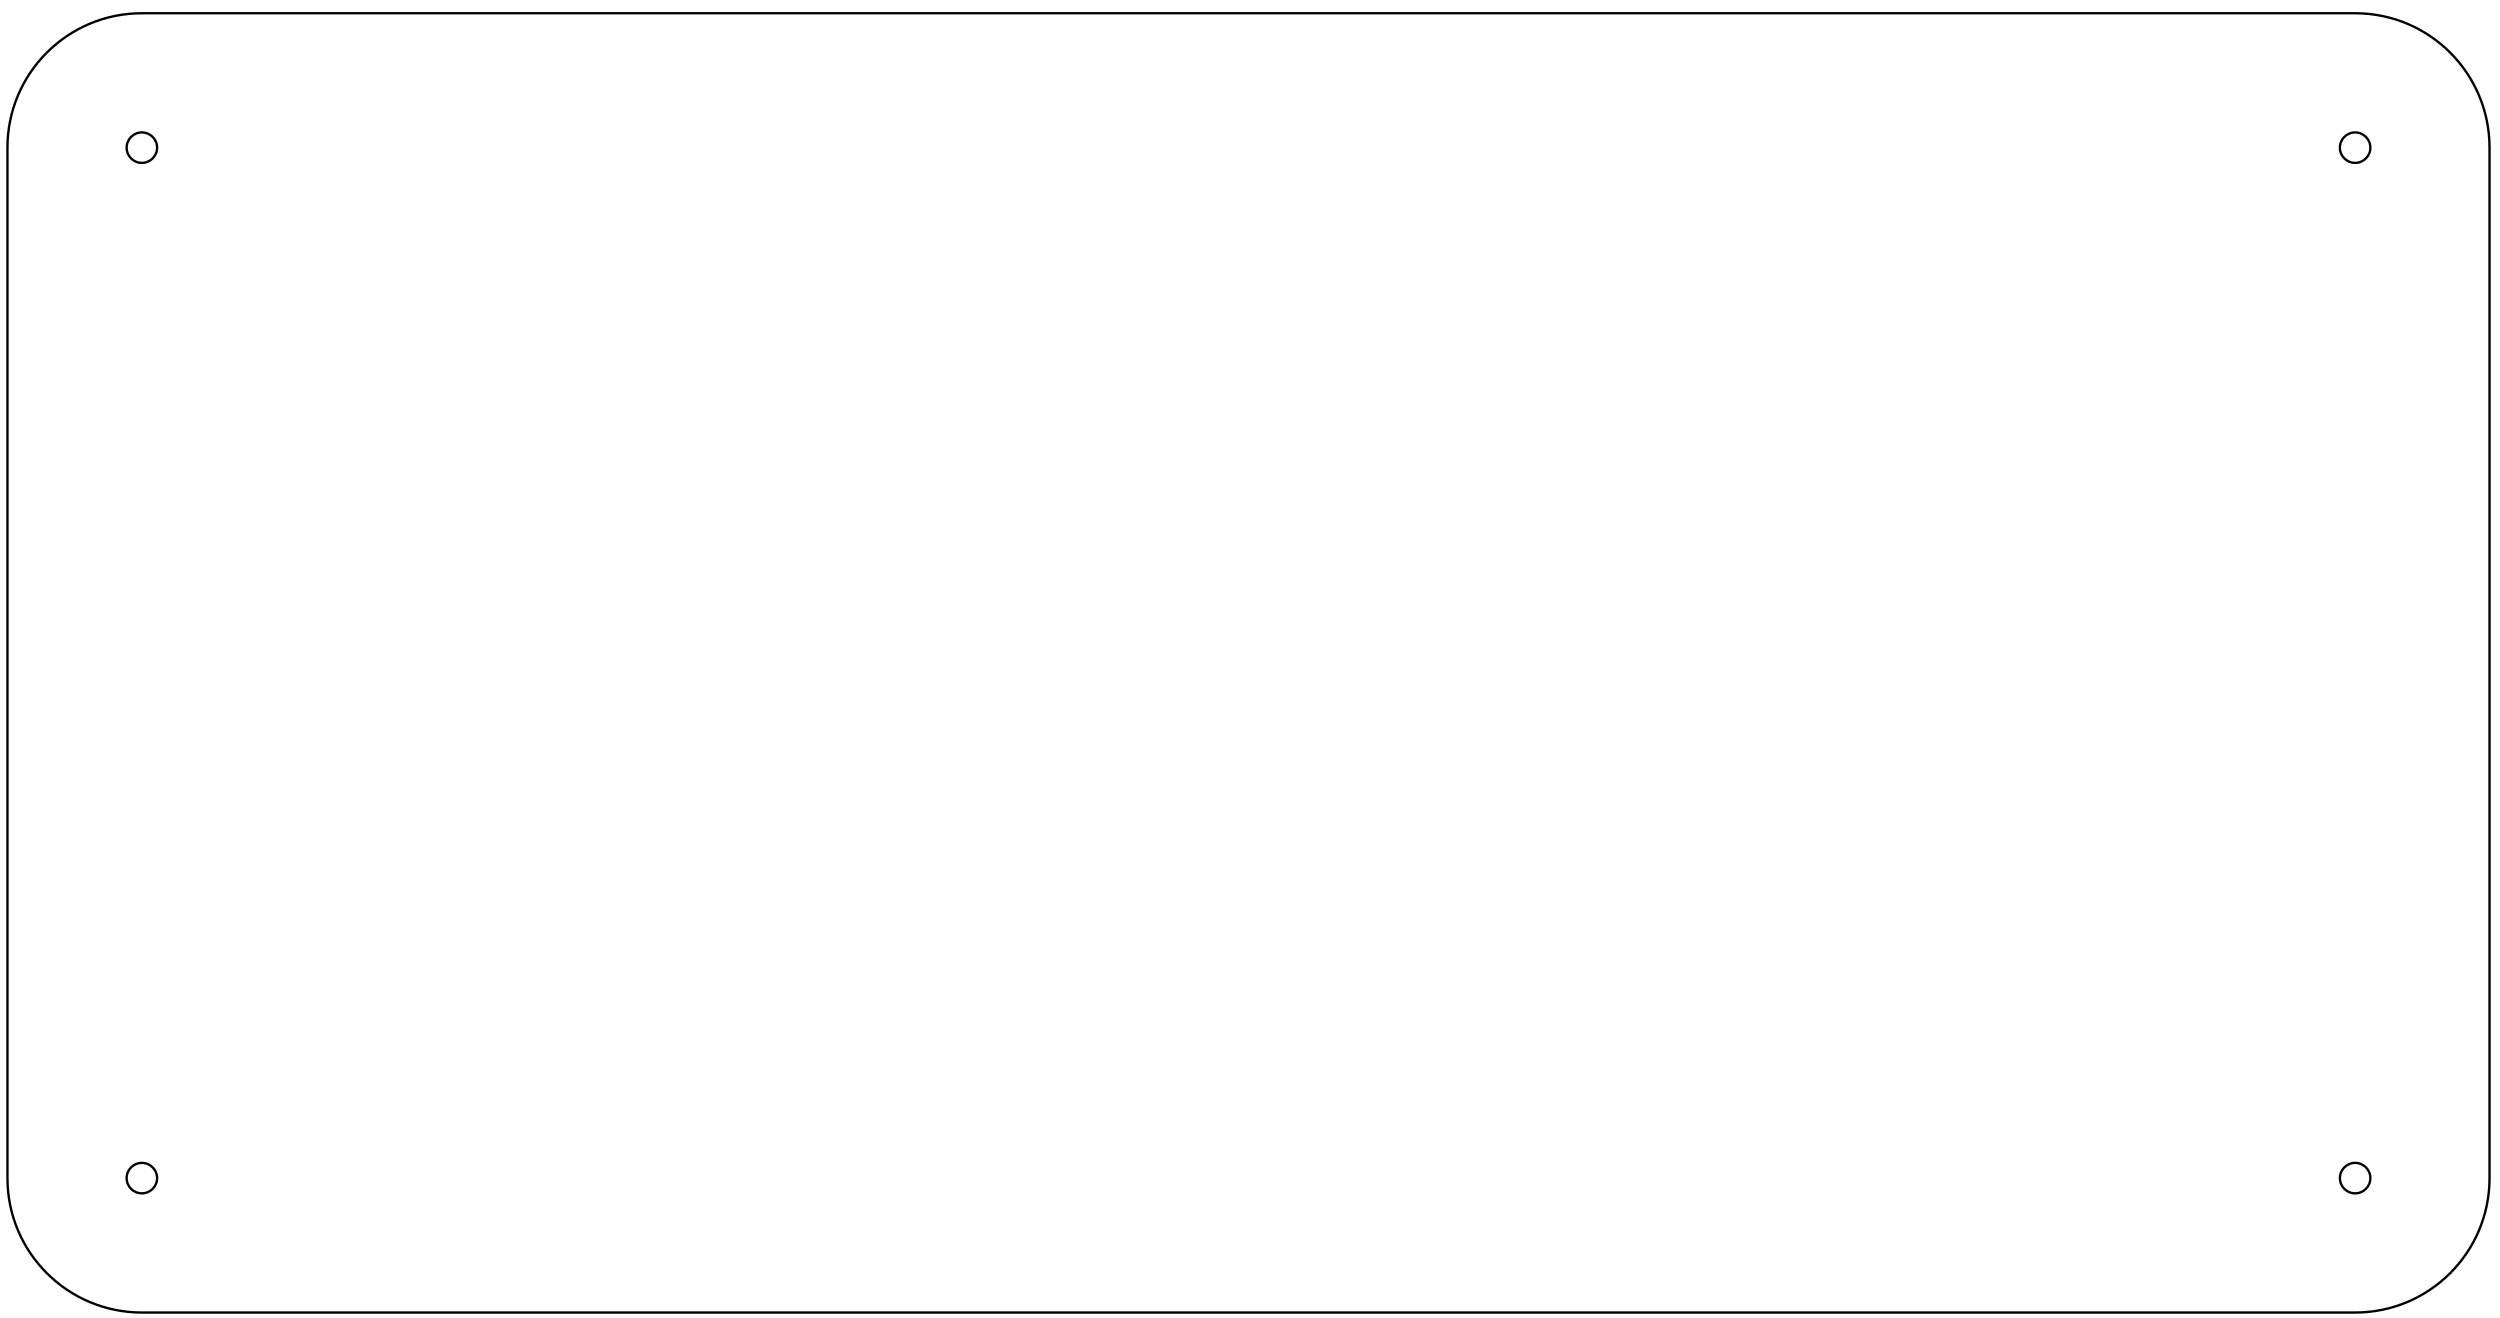
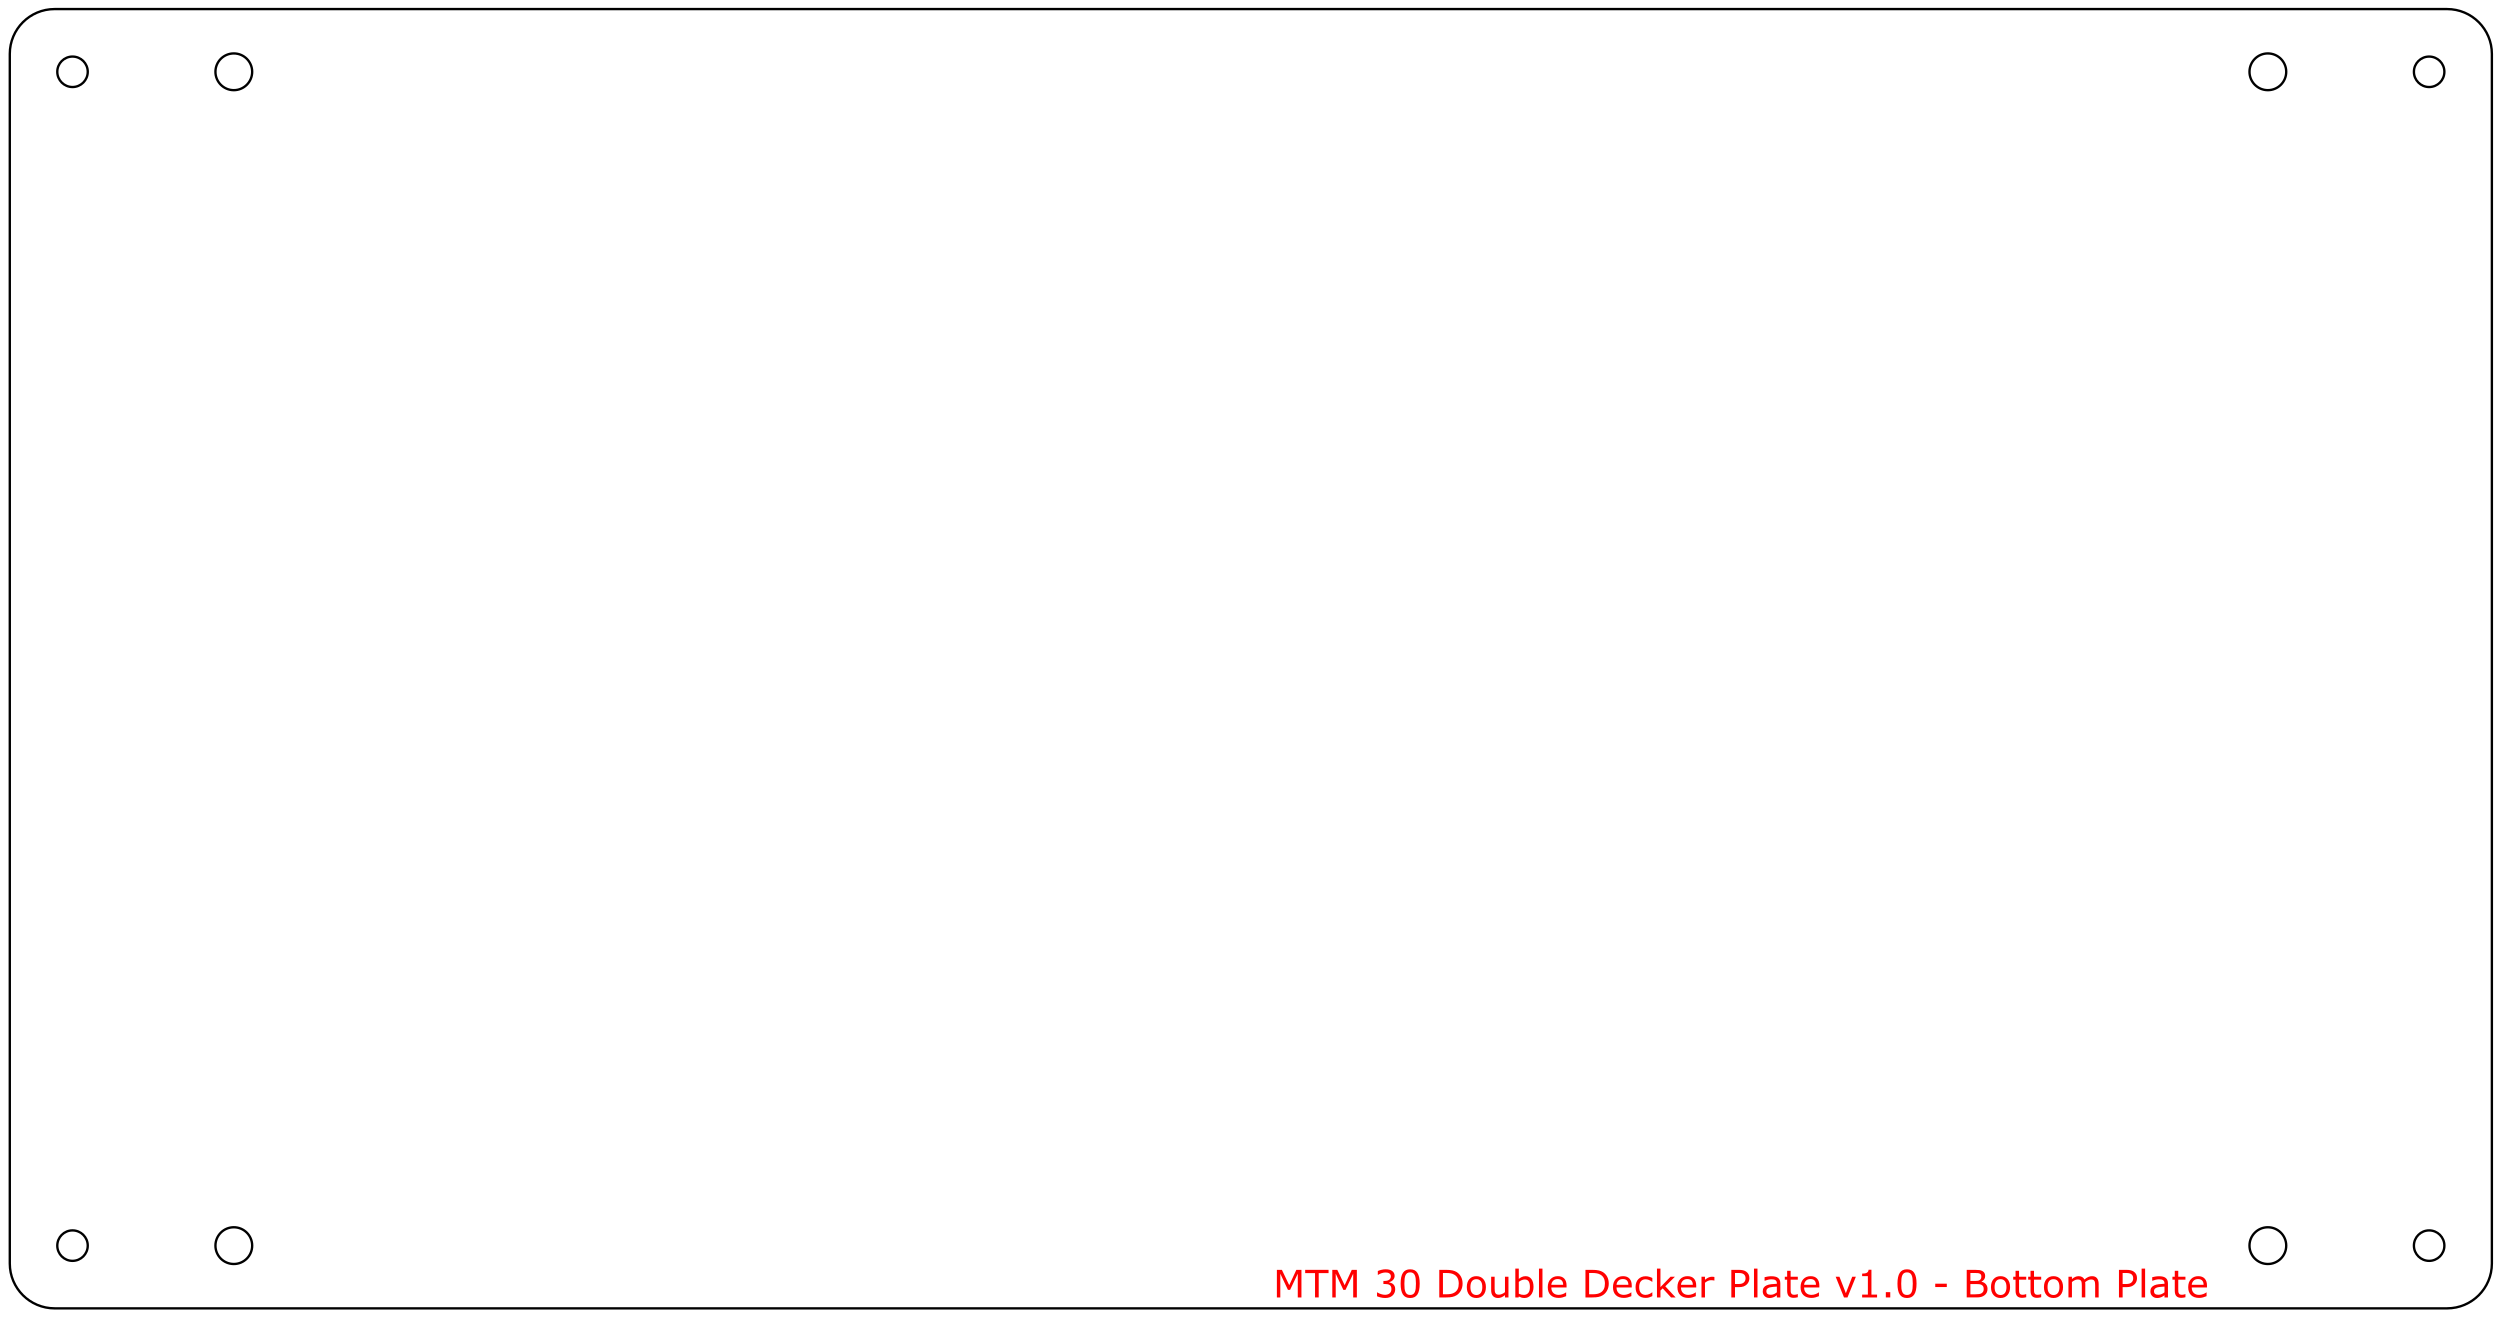
<svg xmlns="http://www.w3.org/2000/svg" width="279mm" height="147mm" viewBox="0 0 279 147" version="1.1" id="svg8">
  <defs id="defs2">
    <marker style="overflow:visible" refY="0" refX="0" orient="auto" id="DistanceX">
      <path id="path4487" style="stroke:#000000;stroke-width:0.5" d="M 3,-3 -3,3 M 0,-5 V 5" />
    </marker>
    <pattern y="0" x="0" width="8" patternUnits="userSpaceOnUse" id="Hatch" height="8">
      <path id="path4490" stroke-width="0.25" stroke="#000000" linecap="square" d="M8 4 l-4,4" />
      <path id="path4492" stroke-width="0.25" stroke="#000000" linecap="square" d="M6 2 l-4,4" />
      <path id="path4494" stroke-width="0.25" stroke="#000000" linecap="square" d="M4 0 l-4,4" />
    </pattern>
    <symbol id="*MODEL_SPACE" />
    <symbol id="*PAPER_SPACE" />
    <marker style="overflow:visible" refY="0" refX="0" orient="auto" id="DistanceX-4">
      <path id="path6486" style="stroke:#000000;stroke-width:0.5" d="M 3,-3 -3,3 M 0,-5 V 5" />
    </marker>
    <pattern y="0" x="0" width="8" patternUnits="userSpaceOnUse" id="Hatch-6" height="8">
      <path id="path6489" stroke-width="0.25" stroke="#000000" linecap="square" d="M8 4 l-4,4" />
      <path id="path6491" stroke-width="0.25" stroke="#000000" linecap="square" d="M6 2 l-4,4" />
      <path id="path6493" stroke-width="0.25" stroke="#000000" linecap="square" d="M4 0 l-4,4" />
    </pattern>
    <symbol id="*MODEL_SPACE-1" />
    <symbol id="*PAPER_SPACE-0" />
    <marker style="overflow:visible" refY="0" refX="0" orient="auto" id="DistanceX-3">
      <path id="path6014" style="stroke:#000000;stroke-width:0.5" d="M 3,-3 -3,3 M 0,-5 V 5" />
    </marker>
    <pattern y="0" x="0" width="8" patternUnits="userSpaceOnUse" id="Hatch-9" height="8">
      <path id="path6017" stroke-width="0.25" stroke="#000000" linecap="square" d="M8 4 l-4,4" />
      <path id="path6019" stroke-width="0.25" stroke="#000000" linecap="square" d="M6 2 l-4,4" />
      <path id="path6021" stroke-width="0.25" stroke="#000000" linecap="square" d="M4 0 l-4,4" />
    </pattern>
    <symbol id="*MODEL_SPACE-5" />
    <symbol id="*PAPER_SPACE-9" />
    <marker style="overflow:visible" refY="0" refX="0" orient="auto" id="DistanceX-6">
      <path id="path7240" style="stroke:#000000;stroke-width:0.5" d="M 3,-3 -3,3 M 0,-5 V 5" />
    </marker>
    <pattern y="0" x="0" width="8" patternUnits="userSpaceOnUse" id="Hatch-66" height="8">
      <path id="path7243" stroke-width="0.25" stroke="#000000" linecap="square" d="M8 4 l-4,4" />
      <path id="path7245" stroke-width="0.25" stroke="#000000" linecap="square" d="M6 2 l-4,4" />
      <path id="path7247" stroke-width="0.25" stroke="#000000" linecap="square" d="M4 0 l-4,4" />
    </pattern>
    <symbol id="*MODEL_SPACE-9" />
    <symbol id="*PAPER_SPACE-5" />
  </defs>
  <g id="layer1" transform="translate(0,-150)">
    <flowRoot xml:space="preserve" id="flowRoot4569" style="font-style:normal;font-weight:normal;font-size:12px;line-height:1.25;font-family:sans-serif;letter-spacing:0px;word-spacing:0px;fill:#ff0000;fill-opacity:1;stroke:none">
      <flowRegion id="flowRegion4571" style="font-size:12px;fill:#ff0000;fill-opacity:1">
        <rect id="rect4573" width="154.207" height="42.133" x="376.669" y="1039.096" style="font-size:12px;fill:#ff0000;fill-opacity:1" />
      </flowRegion>
      <flowPara id="flowPara4575" />
    </flowRoot>
-     <g id="g7264" transform="matrix(0.2645833,0,0,0.2645833,0.832201,-145.5216)">
-       <path id="path7254" style="fill:none;stroke:#000000" d="M 990.236,1122.52 H 56.693 A 56.693,56.693 0 0 0 0,1179.213 v 434.646 a 56.693,56.693 0 0 0 56.693,56.693 H 990.236 a 56.693,56.693 0 0 0 56.693,-56.693 v -434.646 a 56.693,56.693 0 0 0 -56.693,-56.693 z" />
-       <path id="path7256" style="fill:none;stroke:#000000" d="m 63.118,1179.213 a 6.425,6.425 0 1 0 -12.85,0 6.425,6.425 0 1 0 12.85,0 z" />
-       <path id="path7258" style="fill:none;stroke:#000000" d="m 63.118,1613.858 a 6.425,6.425 0 1 0 -12.85,0 6.425,6.425 0 1 0 12.85,0 z" />
-       <path id="path7260" style="fill:none;stroke:#000000" d="m 996.661,1179.213 a 6.425,6.425 0 1 0 -12.85,0 6.425,6.425 0 1 0 12.85,0 z" />
-       <path id="path7262" style="fill:none;stroke:#000000" d="m 996.661,1613.858 a 6.425,6.425 0 1 0 -12.85,0 6.425,6.425 0 1 0 12.85,0 z" />
+     <g aria-label="MTM 30 Double Decker Plate v1.0 - Bottom Plate" transform="matrix(0.2645833,0,0,0.2645833,77.42981,15.76773)" style="font-style:normal;font-weight:normal;font-size:16px;line-height:1.25;font-family:sans-serif;letter-spacing:0px;word-spacing:0px;fill:#ff0000;fill-opacity:1;stroke:none" id="flowRoot10343">
+       <path d="m 256.293,1054.586 h -1.547 v -10.024 l -3.234,6.82 h -0.922 l -3.211,-6.82 v 10.024 h -1.445 v -11.633 h 2.109 l 3.102,6.476 3,-6.476 h 2.148 z" id="path10376" />
+       <path d="m 267.73,1044.328 h -4.156 v 10.258 h -1.547 v -10.258 h -4.156 v -1.375 h 9.859 z" id="path10378" />
+       <path d="m 279.668,1054.586 h -1.547 v -10.024 l -3.234,6.82 h -0.922 l -3.211,-6.82 v 10.024 h -1.445 v -11.633 h 2.109 l 3.102,6.476 3,-6.476 h 2.148 z" id="path10380" />
+       <path d="m 294.98,1048.984 q 0.375,0.336 0.617,0.844 0.242,0.508 0.242,1.312 0,0.797 -0.289,1.461 -0.289,0.664 -0.812,1.156 -0.586,0.547 -1.383,0.812 -0.789,0.258 -1.734,0.258 -0.969,0 -1.906,-0.234 -0.938,-0.227 -1.539,-0.5 v -1.633 h 0.117 q 0.664,0.438 1.562,0.727 0.898,0.289 1.734,0.289 0.492,0 1.047,-0.164 0.555,-0.164 0.898,-0.484 0.359,-0.344 0.531,-0.758 0.18,-0.414 0.18,-1.047 0,-0.625 -0.203,-1.031 -0.195,-0.414 -0.547,-0.648 -0.352,-0.242 -0.852,-0.328 -0.5,-0.094 -1.078,-0.094 h -0.703 v -1.297 h 0.547 q 1.188,0 1.891,-0.492 0.711,-0.5 0.711,-1.453 0,-0.422 -0.18,-0.734 -0.18,-0.32 -0.5,-0.523 -0.336,-0.203 -0.719,-0.281 -0.383,-0.078 -0.867,-0.078 -0.742,0 -1.578,0.266 -0.836,0.266 -1.578,0.75 h -0.078 v -1.633 q 0.555,-0.273 1.477,-0.5 0.93,-0.234 1.797,-0.234 0.852,0 1.5,0.156 0.648,0.156 1.172,0.5 0.562,0.375 0.852,0.906 0.289,0.531 0.289,1.242 0,0.969 -0.688,1.695 -0.68,0.719 -1.609,0.906 v 0.109 q 0.375,0.062 0.859,0.266 0.484,0.195 0.82,0.492 z" id="path10382" />
+       <path d="m 306.176,1048.765 q 0,3.133 -0.984,4.601 -0.977,1.461 -3.039,1.461 -2.094,0 -3.062,-1.484 -0.961,-1.484 -0.961,-4.562 0,-3.102 0.977,-4.578 0.977,-1.484 3.047,-1.484 2.094,0 3.055,1.508 0.969,1.5 0.969,4.539 z m -2.055,3.547 q 0.273,-0.633 0.367,-1.484 0.102,-0.859 0.102,-2.062 0,-1.188 -0.102,-2.062 -0.094,-0.875 -0.375,-1.484 -0.273,-0.602 -0.75,-0.906 -0.469,-0.305 -1.211,-0.305 -0.734,0 -1.219,0.305 -0.477,0.305 -0.758,0.922 -0.266,0.578 -0.367,1.508 -0.094,0.93 -0.094,2.039 0,1.219 0.086,2.039 0.086,0.82 0.367,1.469 0.258,0.609 0.727,0.93 0.477,0.32 1.258,0.32 0.734,0 1.219,-0.305 0.484,-0.305 0.75,-0.922 z" id="path10384" />
+       <path d="m 324.262,1048.781 q 0,1.586 -0.695,2.875 -0.688,1.289 -1.836,2 -0.797,0.492 -1.781,0.711 -0.977,0.219 -2.578,0.219 h -2.938 v -11.633 h 2.906 q 1.703,0 2.703,0.25 1.008,0.242 1.703,0.672 1.188,0.742 1.852,1.977 0.664,1.234 0.664,2.93 z m -1.617,-0.024 q 0,-1.367 -0.477,-2.305 -0.477,-0.938 -1.422,-1.477 -0.688,-0.391 -1.461,-0.539 -0.773,-0.156 -1.852,-0.156 h -1.453 v 8.976 h 1.453 q 1.117,0 1.945,-0.164 0.836,-0.164 1.531,-0.609 0.867,-0.555 1.297,-1.461 0.438,-0.906 0.438,-2.266 z" id="path10386" />
+       <path d="m 334.098,1050.226 q 0,2.133 -1.094,3.367 -1.094,1.234 -2.93,1.234 -1.852,0 -2.945,-1.234 -1.086,-1.234 -1.086,-3.367 0,-2.133 1.086,-3.367 1.094,-1.242 2.945,-1.242 1.836,0 2.93,1.242 1.094,1.234 1.094,3.367 z m -1.516,0 q 0,-1.695 -0.664,-2.516 -0.664,-0.828 -1.844,-0.828 -1.195,0 -1.859,0.828 -0.656,0.82 -0.656,2.516 0,1.641 0.664,2.492 0.664,0.844 1.852,0.844 1.172,0 1.836,-0.836 0.672,-0.844 0.672,-2.5 z" id="path10388" />
+       <path d="m 343.613,1054.586 h -1.469 v -0.969 q -0.742,0.586 -1.422,0.898 -0.68,0.312 -1.5,0.312 -1.375,0 -2.141,-0.836 -0.766,-0.844 -0.766,-2.469 v -5.664 h 1.469 v 4.969 q 0,0.664 0.062,1.141 0.062,0.469 0.266,0.805 0.211,0.344 0.547,0.5 0.336,0.156 0.977,0.156 0.57,0 1.242,-0.297 0.68,-0.297 1.266,-0.758 v -6.516 h 1.469 z" id="path10390" />
+       <path d="m 354.184,1050.156 q 0,1.094 -0.312,1.969 -0.305,0.875 -0.828,1.469 -0.555,0.617 -1.219,0.93 -0.664,0.305 -1.461,0.305 -0.742,0 -1.297,-0.18 -0.555,-0.172 -1.094,-0.469 l -0.094,0.406 h -1.375 v -12.156 h 1.469 v 4.344 q 0.617,-0.508 1.312,-0.828 0.695,-0.328 1.562,-0.328 1.547,0 2.438,1.188 0.898,1.188 0.898,3.352 z m -1.516,0.039 q 0,-1.562 -0.516,-2.367 -0.516,-0.812 -1.664,-0.812 -0.641,0 -1.297,0.281 -0.656,0.273 -1.219,0.711 v 5 q 0.625,0.281 1.07,0.391 0.453,0.109 1.023,0.109 1.219,0 1.906,-0.797 0.695,-0.805 0.695,-2.516 z" id="path10392" />
+       <path d="m 357.957,1054.586 h -1.469 v -12.156 h 1.469 z" id="path10394" />
+       <path d="m 368.121,1050.375 h -6.43 q 0,0.805 0.242,1.406 0.242,0.594 0.664,0.977 0.406,0.375 0.961,0.562 0.562,0.188 1.234,0.188 0.891,0 1.789,-0.351 0.906,-0.359 1.289,-0.703 h 0.078 v 1.601 q -0.742,0.312 -1.516,0.523 -0.773,0.211 -1.625,0.211 -2.172,0 -3.391,-1.172 -1.219,-1.18 -1.219,-3.344 0,-2.141 1.164,-3.398 1.172,-1.258 3.078,-1.258 1.766,0 2.719,1.031 0.961,1.031 0.961,2.93 z m -1.43,-1.125 q -0.008,-1.156 -0.586,-1.789 -0.57,-0.633 -1.742,-0.633 -1.18,0 -1.883,0.695 -0.695,0.695 -0.789,1.726 z" id="path10396" />
+       <path d="m 385.918,1048.781 q 0,1.586 -0.695,2.875 -0.688,1.289 -1.836,2 -0.797,0.492 -1.781,0.711 -0.977,0.219 -2.578,0.219 h -2.938 v -11.633 h 2.906 q 1.703,0 2.703,0.25 1.008,0.242 1.703,0.672 1.188,0.742 1.852,1.977 0.664,1.234 0.664,2.93 z m -1.617,-0.024 q 0,-1.367 -0.477,-2.305 -0.477,-0.938 -1.422,-1.477 -0.688,-0.391 -1.461,-0.539 -0.773,-0.156 -1.852,-0.156 h -1.453 v 8.976 h 1.453 q 1.117,0 1.945,-0.164 0.836,-0.164 1.531,-0.609 0.867,-0.555 1.297,-1.461 0.438,-0.906 0.438,-2.266 z" id="path10398" />
+       <path d="m 395.621,1050.375 h -6.43 q 0,0.805 0.242,1.406 0.242,0.594 0.664,0.977 0.406,0.375 0.961,0.562 0.562,0.188 1.234,0.188 0.891,0 1.789,-0.351 0.906,-0.359 1.289,-0.703 h 0.078 v 1.601 q -0.742,0.312 -1.516,0.523 -0.773,0.211 -1.625,0.211 -2.172,0 -3.391,-1.172 -1.219,-1.18 -1.219,-3.344 0,-2.141 1.164,-3.398 1.172,-1.258 3.078,-1.258 1.766,0 2.719,1.031 0.961,1.031 0.961,2.93 z m -1.43,-1.125 q -0.008,-1.156 -0.586,-1.789 -0.57,-0.633 -1.742,-0.633 -1.18,0 -1.883,0.695 -0.695,0.695 -0.789,1.726 z" id="path10400" />
+       <path d="m 404.301,1054.039 q -0.734,0.352 -1.398,0.547 -0.656,0.195 -1.398,0.195 -0.945,0 -1.734,-0.274 -0.789,-0.281 -1.352,-0.844 -0.57,-0.562 -0.883,-1.422 -0.312,-0.859 -0.312,-2.008 0,-2.141 1.172,-3.359 1.18,-1.219 3.109,-1.219 0.75,0 1.469,0.211 0.727,0.211 1.328,0.516 v 1.633 h -0.078 q -0.672,-0.523 -1.391,-0.805 -0.711,-0.281 -1.391,-0.281 -1.25,0 -1.977,0.844 -0.719,0.836 -0.719,2.461 0,1.578 0.703,2.43 0.711,0.844 1.992,0.844 0.445,0 0.906,-0.117 0.461,-0.117 0.828,-0.305 0.32,-0.164 0.602,-0.344 0.281,-0.188 0.445,-0.32 h 0.078 z" id="path10402" />
+       <path d="m 414.113,1054.586 h -1.938 l -3.5,-3.82 -0.953,0.906 v 2.914 h -1.469 v -12.156 h 1.469 v 7.797 l 4.242,-4.367 h 1.852 l -4.055,4.031 z" id="path10404" />
+       <path d="m 422.809,1050.375 h -6.43 q 0,0.805 0.242,1.406 0.242,0.594 0.664,0.977 0.406,0.375 0.961,0.562 0.562,0.188 1.234,0.188 0.891,0 1.789,-0.351 0.906,-0.359 1.289,-0.703 h 0.078 v 1.601 q -0.742,0.312 -1.516,0.523 -0.773,0.211 -1.625,0.211 -2.172,0 -3.391,-1.172 -1.219,-1.18 -1.219,-3.344 0,-2.141 1.164,-3.398 1.172,-1.258 3.078,-1.258 1.766,0 2.719,1.031 0.961,1.031 0.961,2.93 z m -1.43,-1.125 q -0.008,-1.156 -0.586,-1.789 -0.57,-0.633 -1.742,-0.633 -1.18,0 -1.883,0.695 -0.695,0.695 -0.789,1.726 z" id="path10406" />
+       <path d="m 430.48,1047.461 h -0.078 q -0.328,-0.078 -0.641,-0.109 -0.305,-0.039 -0.727,-0.039 -0.68,0 -1.312,0.305 -0.633,0.297 -1.219,0.773 v 6.195 h -1.469 v -8.727 h 1.469 v 1.289 q 0.875,-0.703 1.539,-0.992 0.672,-0.297 1.367,-0.297 0.383,0 0.555,0.023 0.172,0.016 0.516,0.07 z" id="path10408" />
+       <path d="m 445.23,1046.468 q 0,0.773 -0.273,1.438 -0.266,0.656 -0.75,1.141 -0.602,0.602 -1.422,0.906 -0.82,0.297 -2.07,0.297 h -1.547 v 4.336 h -1.547 v -11.633 h 3.156 q 1.047,0 1.773,0.18 0.727,0.172 1.289,0.547 0.664,0.445 1.023,1.109 0.367,0.664 0.367,1.68 z m -1.609,0.039 q 0,-0.602 -0.211,-1.047 -0.211,-0.445 -0.641,-0.727 -0.375,-0.242 -0.859,-0.344 -0.477,-0.109 -1.211,-0.109 h -1.531 v 4.648 h 1.305 q 0.938,0 1.523,-0.164 0.586,-0.172 0.953,-0.539 0.367,-0.375 0.516,-0.789 0.156,-0.414 0.156,-0.93 z" id="path10410" />
+       <path d="m 448.645,1054.586 h -1.469 v -12.156 h 1.469 z" id="path10412" />
+       <path d="m 458.285,1054.586 h -1.461 v -0.93 q -0.195,0.133 -0.531,0.375 -0.328,0.234 -0.641,0.375 -0.367,0.18 -0.844,0.297 -0.477,0.125 -1.117,0.125 -1.18,0 -2,-0.781 -0.82,-0.781 -0.82,-1.992 0,-0.992 0.422,-1.601 0.43,-0.617 1.219,-0.969 0.797,-0.352 1.914,-0.477 1.117,-0.125 2.398,-0.188 v -0.227 q 0,-0.5 -0.18,-0.828 -0.172,-0.328 -0.5,-0.516 -0.312,-0.18 -0.75,-0.242 -0.438,-0.062 -0.914,-0.062 -0.578,0 -1.289,0.156 -0.711,0.148 -1.469,0.438 h -0.078 v -1.492 q 0.43,-0.117 1.242,-0.258 0.812,-0.141 1.602,-0.141 0.922,0 1.602,0.156 0.688,0.148 1.188,0.516 0.492,0.359 0.75,0.93 0.258,0.57 0.258,1.414 z m -1.461,-2.148 v -2.43 q -0.672,0.039 -1.586,0.117 -0.906,0.078 -1.438,0.227 -0.633,0.18 -1.023,0.562 -0.391,0.375 -0.391,1.039 0,0.75 0.453,1.133 0.453,0.375 1.383,0.375 0.773,0 1.414,-0.297 0.641,-0.305 1.188,-0.727 z" id="path10414" />
+       <path d="m 465.66,1054.507 q -0.414,0.109 -0.906,0.18 -0.484,0.07 -0.867,0.07 -1.336,0 -2.031,-0.719 -0.695,-0.719 -0.695,-2.305 v -4.641 h -0.992 v -1.234 h 0.992 v -2.508 h 1.469 v 2.508 h 3.031 v 1.234 h -3.031 v 3.977 q 0,0.688 0.031,1.078 0.031,0.383 0.219,0.719 0.172,0.312 0.469,0.461 0.305,0.141 0.922,0.141 0.359,0 0.75,-0.102 0.391,-0.109 0.562,-0.18 h 0.078 z" id="path10416" />
+       <path d="m 474.746,1050.375 h -6.43 q 0,0.805 0.242,1.406 0.242,0.594 0.664,0.977 0.406,0.375 0.961,0.562 0.562,0.188 1.234,0.188 0.891,0 1.789,-0.351 0.906,-0.359 1.289,-0.703 h 0.078 v 1.601 q -0.742,0.312 -1.516,0.523 -0.773,0.211 -1.625,0.211 -2.172,0 -3.391,-1.172 -1.219,-1.18 -1.219,-3.344 0,-2.141 1.164,-3.398 1.172,-1.258 3.078,-1.258 1.766,0 2.719,1.031 0.961,1.031 0.961,2.93 z m -1.43,-1.125 q -0.008,-1.156 -0.586,-1.789 -0.57,-0.633 -1.742,-0.633 -1.18,0 -1.883,0.695 -0.695,0.695 -0.789,1.726 z" id="path10418" />
+       <path d="m 490.145,1045.859 -3.531,8.727 h -1.477 l -3.508,-8.727 h 1.594 l 2.703,6.945 2.68,-6.945 z" id="path10420" />
+       <path d="m 499.09,1054.586 h -6.297 v -1.188 h 2.422 v -7.797 h -2.422 v -1.062 q 0.492,0 1.055,-0.078 0.562,-0.086 0.852,-0.242 0.359,-0.195 0.562,-0.492 0.211,-0.305 0.242,-0.812 h 1.211 v 10.484 h 2.375 z" id="path10422" />
+       <path d="m 504.652,1054.586 h -1.867 v -2.227 h 1.867 z" id="path10424" />
+       <path d="m 515.738,1048.765 q 0,3.133 -0.984,4.601 -0.977,1.461 -3.039,1.461 -2.094,0 -3.062,-1.484 -0.961,-1.484 -0.961,-4.562 0,-3.102 0.977,-4.578 0.977,-1.484 3.047,-1.484 2.094,0 3.055,1.508 0.969,1.5 0.969,4.539 z m -2.055,3.547 q 0.273,-0.633 0.367,-1.484 0.102,-0.859 0.102,-2.062 0,-1.188 -0.102,-2.062 -0.094,-0.875 -0.375,-1.484 -0.273,-0.602 -0.75,-0.906 -0.469,-0.305 -1.211,-0.305 -0.734,0 -1.219,0.305 -0.477,0.305 -0.758,0.922 -0.266,0.578 -0.367,1.508 -0.094,0.93 -0.094,2.039 0,1.219 0.086,2.039 0.086,0.82 0.367,1.469 0.258,0.609 0.727,0.93 0.477,0.32 1.258,0.32 0.734,0 1.219,-0.305 0.484,-0.305 0.75,-0.922 z" id="path10426" />
+       <path d="m 528.504,1050.203 h -4.875 v -1.414 h 4.875 z" id="path10428" />
+       <path d="m 545.676,1051.007 q 0,0.867 -0.328,1.531 -0.328,0.664 -0.883,1.094 -0.656,0.516 -1.445,0.734 -0.781,0.219 -1.992,0.219 h -4.125 v -11.633 h 3.445 q 1.273,0 1.906,0.094 0.633,0.094 1.211,0.391 0.641,0.336 0.93,0.867 0.289,0.523 0.289,1.258 0,0.828 -0.422,1.414 -0.422,0.578 -1.125,0.93 v 0.062 q 1.18,0.242 1.859,1.039 0.68,0.789 0.68,2 z m -2.602,-5.242 q 0,-0.422 -0.141,-0.711 -0.141,-0.289 -0.453,-0.469 -0.367,-0.211 -0.891,-0.258 -0.523,-0.055 -1.297,-0.055 h -1.844 v 3.359 h 2 q 0.727,0 1.156,-0.07 0.43,-0.078 0.797,-0.312 0.367,-0.234 0.516,-0.602 0.156,-0.375 0.156,-0.883 z m 0.992,5.305 q 0,-0.703 -0.211,-1.117 -0.211,-0.414 -0.766,-0.703 -0.375,-0.195 -0.914,-0.25 -0.531,-0.062 -1.297,-0.062 h -2.43 v 4.328 h 2.047 q 1.016,0 1.664,-0.102 0.648,-0.109 1.062,-0.391 0.438,-0.305 0.641,-0.695 0.203,-0.391 0.203,-1.008 z" id="path10430" />
+       <path d="m 555.191,1050.226 q 0,2.133 -1.094,3.367 -1.094,1.234 -2.93,1.234 -1.852,0 -2.945,-1.234 -1.086,-1.234 -1.086,-3.367 0,-2.133 1.086,-3.367 1.094,-1.242 2.945,-1.242 1.836,0 2.93,1.242 1.094,1.234 1.094,3.367 z m -1.516,0 q 0,-1.695 -0.664,-2.516 -0.664,-0.828 -1.844,-0.828 -1.195,0 -1.859,0.828 -0.656,0.82 -0.656,2.516 0,1.641 0.664,2.492 0.664,0.844 1.852,0.844 1.172,0 1.836,-0.836 0.672,-0.844 0.672,-2.5 z" id="path10432" />
+       <path d="m 562.004,1054.507 q -0.414,0.109 -0.906,0.18 -0.484,0.07 -0.867,0.07 -1.336,0 -2.031,-0.719 -0.695,-0.719 -0.695,-2.305 v -4.641 h -0.992 v -1.234 h 0.992 v -2.508 h 1.469 v 2.508 h 3.031 v 1.234 h -3.031 v 3.977 q 0,0.688 0.031,1.078 0.031,0.383 0.219,0.719 0.172,0.312 0.469,0.461 0.305,0.141 0.922,0.141 0.359,0 0.75,-0.102 0.391,-0.109 0.562,-0.18 h 0.078 z" id="path10434" />
+       <path d="m 568.316,1054.507 q -0.414,0.109 -0.906,0.18 -0.484,0.07 -0.867,0.07 -1.336,0 -2.031,-0.719 -0.695,-0.719 -0.695,-2.305 v -4.641 h -0.992 v -1.234 h 0.992 v -2.508 h 1.469 v 2.508 h 3.031 v 1.234 h -3.031 v 3.977 q 0,0.688 0.031,1.078 0.031,0.383 0.219,0.719 0.172,0.312 0.469,0.461 0.305,0.141 0.922,0.141 0.359,0 0.75,-0.102 0.391,-0.109 0.562,-0.18 h 0.078 z" id="path10436" />
+       <path d="m 577.535,1050.226 q 0,2.133 -1.094,3.367 -1.094,1.234 -2.93,1.234 -1.852,0 -2.945,-1.234 -1.086,-1.234 -1.086,-3.367 0,-2.133 1.086,-3.367 1.094,-1.242 2.945,-1.242 1.836,0 2.93,1.242 1.094,1.234 1.094,3.367 z m -1.516,0 q 0,-1.695 -0.664,-2.516 -0.664,-0.828 -1.844,-0.828 -1.195,0 -1.859,0.828 -0.656,0.82 -0.656,2.516 0,1.641 0.664,2.492 0.664,0.844 1.852,0.844 1.172,0 1.836,-0.836 0.672,-0.844 0.672,-2.5 z" id="path10438" />
+       <path d="m 592.551,1054.586 h -1.469 v -4.969 q 0,-0.562 -0.055,-1.086 -0.047,-0.523 -0.211,-0.836 -0.18,-0.336 -0.516,-0.508 -0.336,-0.172 -0.969,-0.172 -0.617,0 -1.234,0.312 -0.617,0.305 -1.234,0.781 0.023,0.18 0.039,0.422 0.016,0.234 0.016,0.469 v 5.586 h -1.469 v -4.969 q 0,-0.578 -0.055,-1.094 -0.047,-0.523 -0.211,-0.836 -0.18,-0.336 -0.516,-0.5 -0.336,-0.172 -0.969,-0.172 -0.602,0 -1.211,0.297 -0.602,0.297 -1.203,0.758 v 6.516 h -1.469 v -8.727 h 1.469 v 0.969 q 0.688,-0.57 1.367,-0.891 0.688,-0.32 1.461,-0.32 0.891,0 1.508,0.375 0.625,0.375 0.93,1.039 0.891,-0.75 1.625,-1.078 0.734,-0.336 1.57,-0.336 1.438,0 2.117,0.875 0.688,0.867 0.688,2.43 z" id="path10440" />
+       <path d="m 608.73,1046.468 q 0,0.773 -0.273,1.438 -0.266,0.656 -0.75,1.141 -0.602,0.602 -1.422,0.906 -0.82,0.297 -2.07,0.297 h -1.547 v 4.336 h -1.547 v -11.633 h 3.156 q 1.047,0 1.773,0.18 0.727,0.172 1.289,0.547 0.664,0.445 1.023,1.109 0.367,0.664 0.367,1.68 z m -1.609,0.039 q 0,-0.602 -0.211,-1.047 -0.211,-0.445 -0.641,-0.727 -0.375,-0.242 -0.859,-0.344 -0.477,-0.109 -1.211,-0.109 h -1.531 v 4.648 h 1.305 q 0.938,0 1.523,-0.164 0.586,-0.172 0.953,-0.539 0.367,-0.375 0.516,-0.789 0.156,-0.414 0.156,-0.93 z" id="path10442" />
+       <path d="m 612.145,1054.586 h -1.469 v -12.156 h 1.469 z" id="path10444" />
+       <path d="m 621.785,1054.586 h -1.461 v -0.93 q -0.195,0.133 -0.531,0.375 -0.328,0.234 -0.641,0.375 -0.367,0.18 -0.844,0.297 -0.477,0.125 -1.117,0.125 -1.18,0 -2,-0.781 -0.82,-0.781 -0.82,-1.992 0,-0.992 0.422,-1.601 0.43,-0.617 1.219,-0.969 0.797,-0.352 1.914,-0.477 1.117,-0.125 2.398,-0.188 v -0.227 q 0,-0.5 -0.18,-0.828 -0.172,-0.328 -0.5,-0.516 -0.312,-0.18 -0.75,-0.242 -0.438,-0.062 -0.914,-0.062 -0.578,0 -1.289,0.156 -0.711,0.148 -1.469,0.438 h -0.078 v -1.492 q 0.43,-0.117 1.242,-0.258 0.812,-0.141 1.602,-0.141 0.922,0 1.602,0.156 0.688,0.148 1.188,0.516 0.492,0.359 0.75,0.93 0.258,0.57 0.258,1.414 z m -1.461,-2.148 v -2.43 q -0.672,0.039 -1.586,0.117 -0.906,0.078 -1.438,0.227 -0.633,0.18 -1.023,0.562 -0.391,0.375 -0.391,1.039 0,0.75 0.453,1.133 0.453,0.375 1.383,0.375 0.773,0 1.414,-0.297 0.641,-0.305 1.188,-0.727 z" id="path10446" />
+       <path d="m 629.16,1054.507 q -0.414,0.109 -0.906,0.18 -0.484,0.07 -0.867,0.07 -1.336,0 -2.031,-0.719 -0.695,-0.719 -0.695,-2.305 v -4.641 h -0.992 v -1.234 h 0.992 v -2.508 h 1.469 v 2.508 h 3.031 v 1.234 h -3.031 v 3.977 q 0,0.688 0.031,1.078 0.031,0.383 0.219,0.719 0.172,0.312 0.469,0.461 0.305,0.141 0.922,0.141 0.359,0 0.75,-0.102 0.391,-0.109 0.562,-0.18 h 0.078 z" id="path10448" />
+       <path d="m 638.246,1050.375 h -6.43 q 0,0.805 0.242,1.406 0.242,0.594 0.664,0.977 0.406,0.375 0.961,0.562 0.562,0.188 1.234,0.188 0.891,0 1.789,-0.351 0.906,-0.359 1.289,-0.703 h 0.078 v 1.601 q -0.742,0.312 -1.516,0.523 -0.773,0.211 -1.625,0.211 -2.172,0 -3.391,-1.172 -1.219,-1.18 -1.219,-3.344 0,-2.141 1.164,-3.398 1.172,-1.258 3.078,-1.258 1.766,0 2.719,1.031 0.961,1.031 0.961,2.93 z m -1.43,-1.125 q -0.008,-1.156 -0.586,-1.789 -0.57,-0.633 -1.742,-0.633 -1.18,0 -1.883,0.695 -0.695,0.695 -0.789,1.726 z" id="path10450" />
+     </g>
+     <g id="g4685" transform="matrix(-0.2645833,0,0,0.2645833,1.093106,-0.9874375)">
+       <path id="path4667" style="fill:none;stroke:#000000" d="M -18.898,574.488 A 18.898,18.898 0 0 1 0,593.386 V 1103.622 a 18.898,18.898 0 0 1 -18.898,18.898 H -1028.032 a 18.898,18.898 0 0 1 -18.898,-18.898 V 593.386 a 18.898,18.898 0 0 1 18.898,-18.898 z" />
+       <path id="path4669" style="fill:none;stroke:#000000" d="m -86.74,600.945 a 7.748,7.748 0 1 0 -15.496,0 7.748,7.748 0 1 0 15.496,0 z" />
+       <path id="path4671" style="fill:none;stroke:#000000" d="m -86.74,1096.063 a 7.748,7.748 0 1 0 -15.496,0 7.748,7.748 0 1 0 15.496,0 z" />
+       <path id="path4673" style="fill:none;stroke:#000000" d="m -944.693,600.945 a 7.748,7.748 0 1 0 -15.496,0 7.748,7.748 0 1 0 15.496,0 z" />
+       <path id="path4675" style="fill:none;stroke:#000000" d="m -944.693,1096.063 a 7.748,7.748 0 1 0 -15.496,0 7.748,7.748 0 1 0 15.496,0 z" />
+       <path id="path4677" style="fill:none;stroke:#000000" d="m -1014.047,600.945 a 6.425,6.425 0 1 0 -12.85,0 6.425,6.425 0 1 0 12.85,0 z" />
+       <path id="path4679" style="fill:none;stroke:#000000" d="m -1014.047,1096.063 a 6.425,6.425 0 1 0 -12.85,0 6.425,6.425 0 1 0 12.85,0 z" />
+       <path id="path4681" style="fill:none;stroke:#000000" d="m -20.031,1096.063 a 6.425,6.425 0 1 0 -12.85,0 6.425,6.425 0 1 0 12.85,0 z" />
+       <path id="path4683" style="fill:none;stroke:#000000" d="m -20.031,600.945 a 6.425,6.425 0 1 0 -12.85,0 6.425,6.425 0 1 0 12.85,0 z" />
    </g>
  </g>
</svg>
